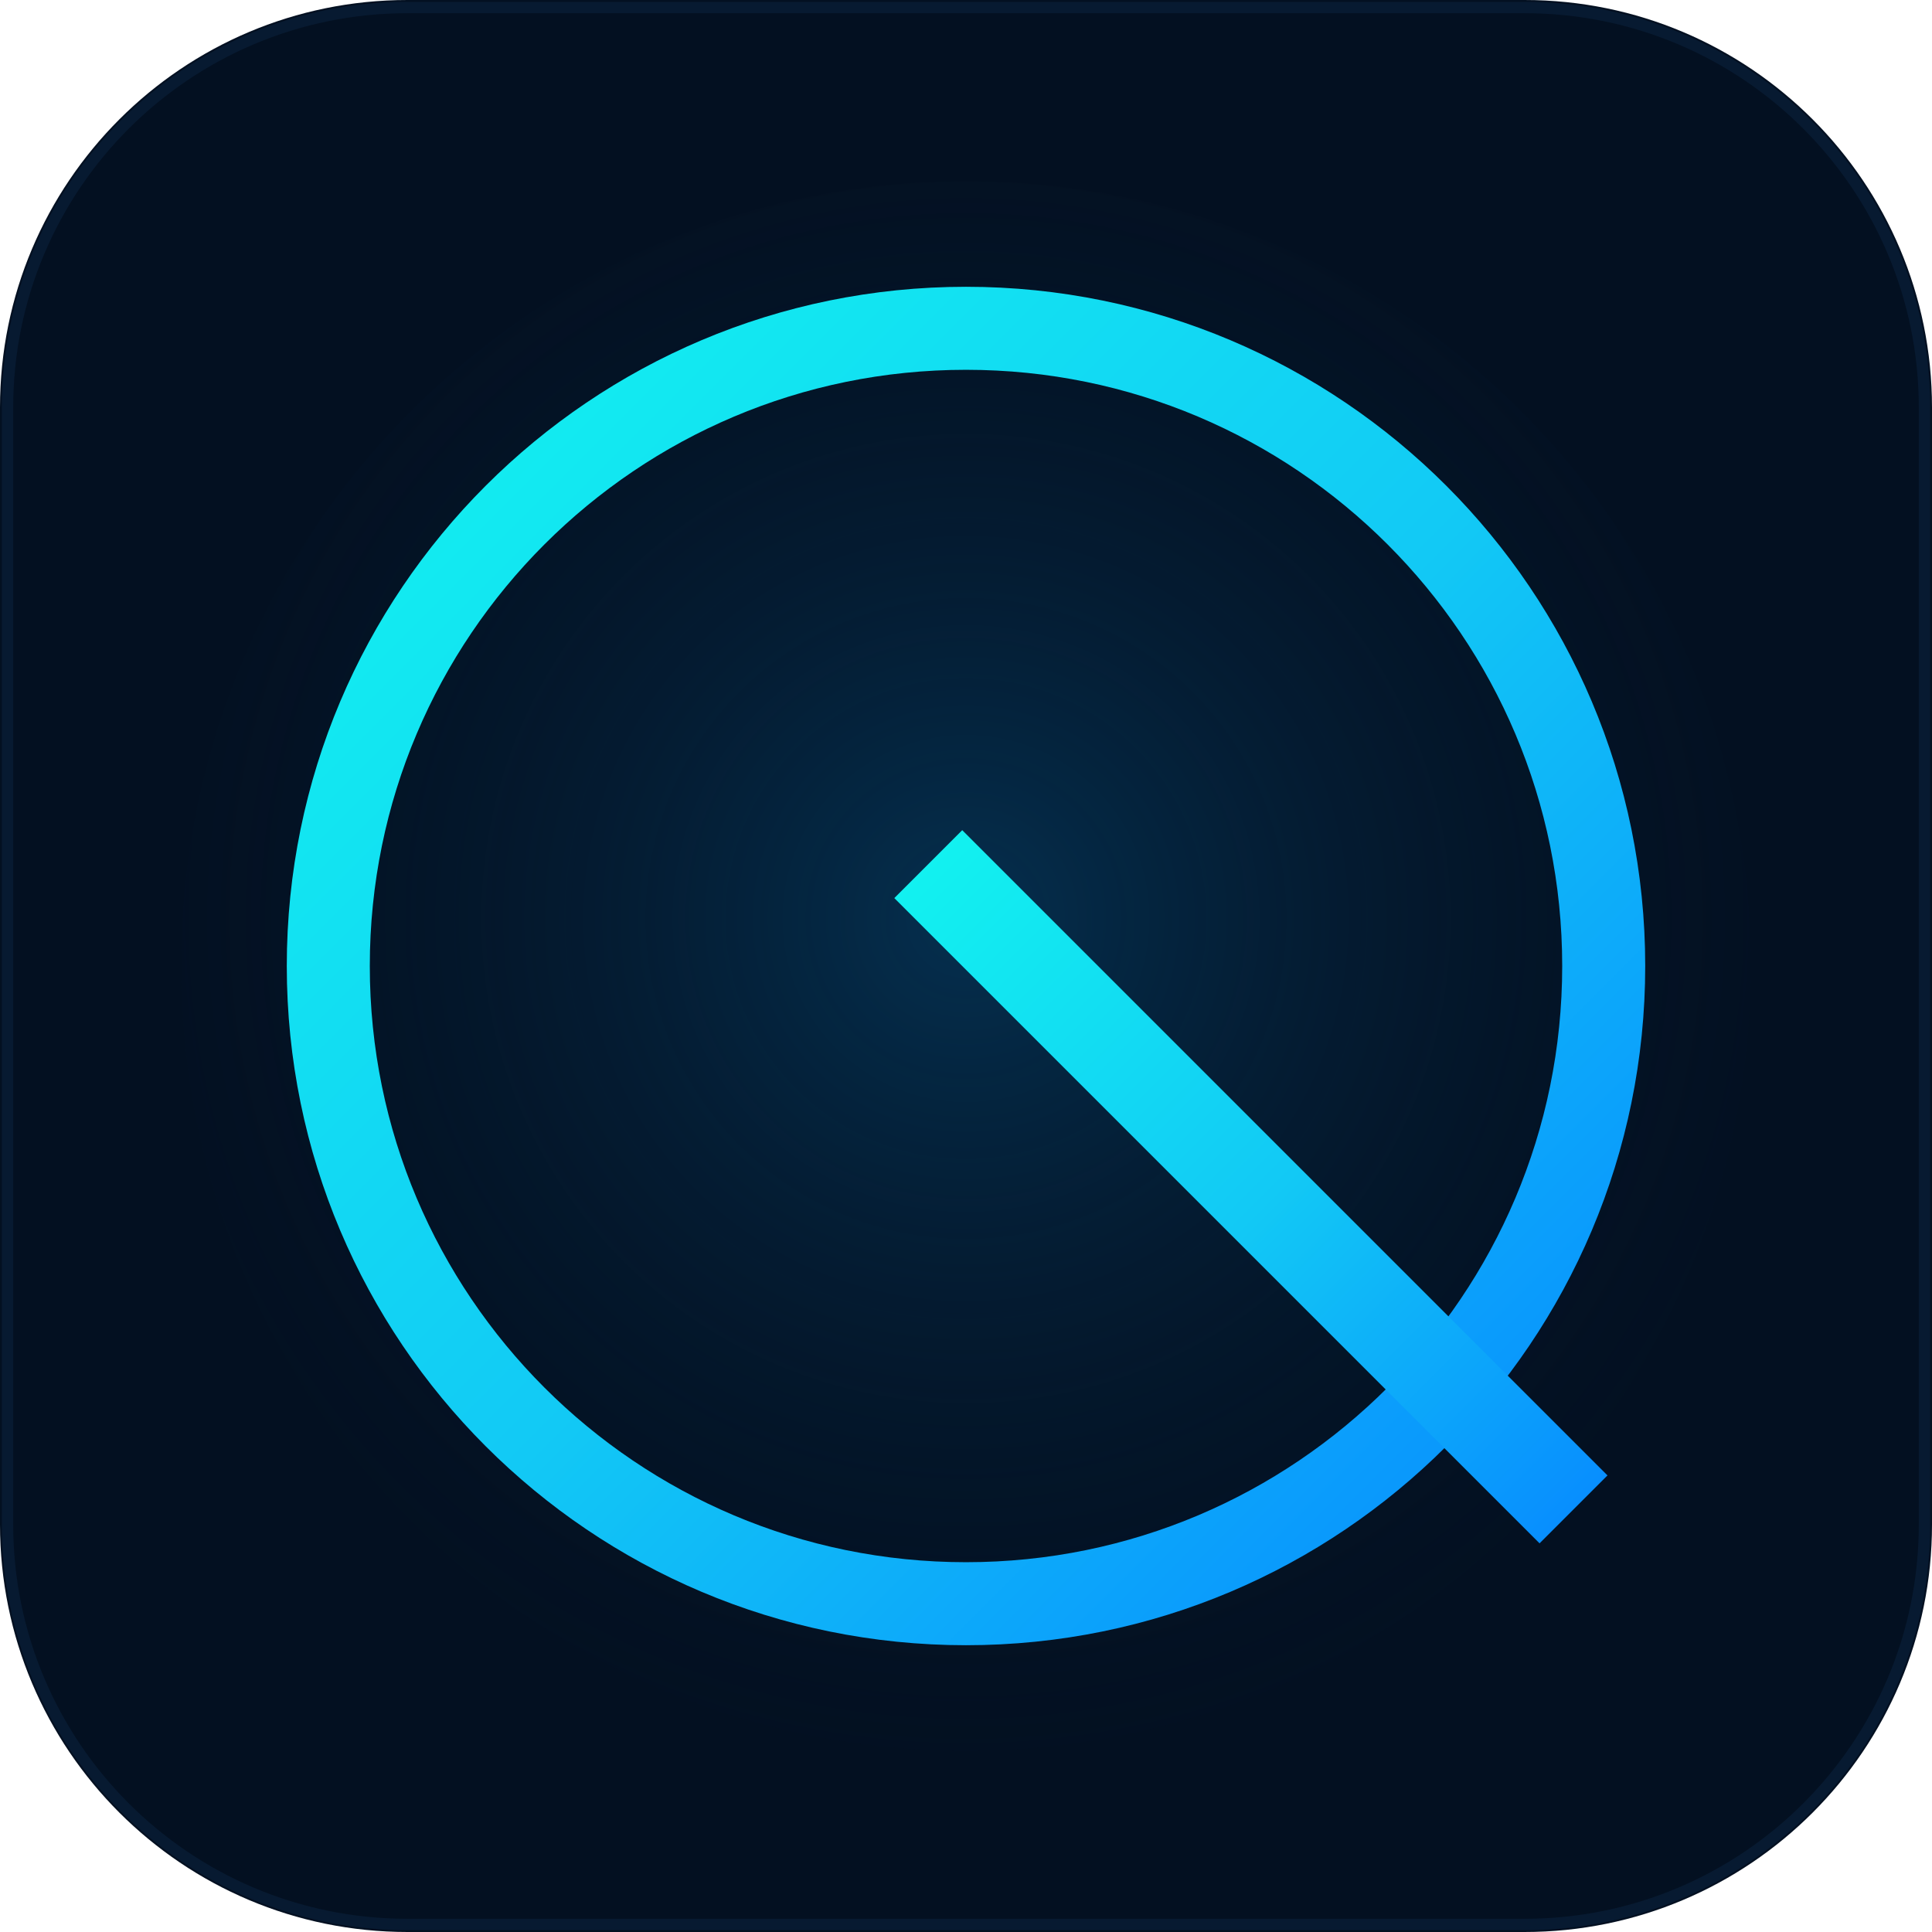
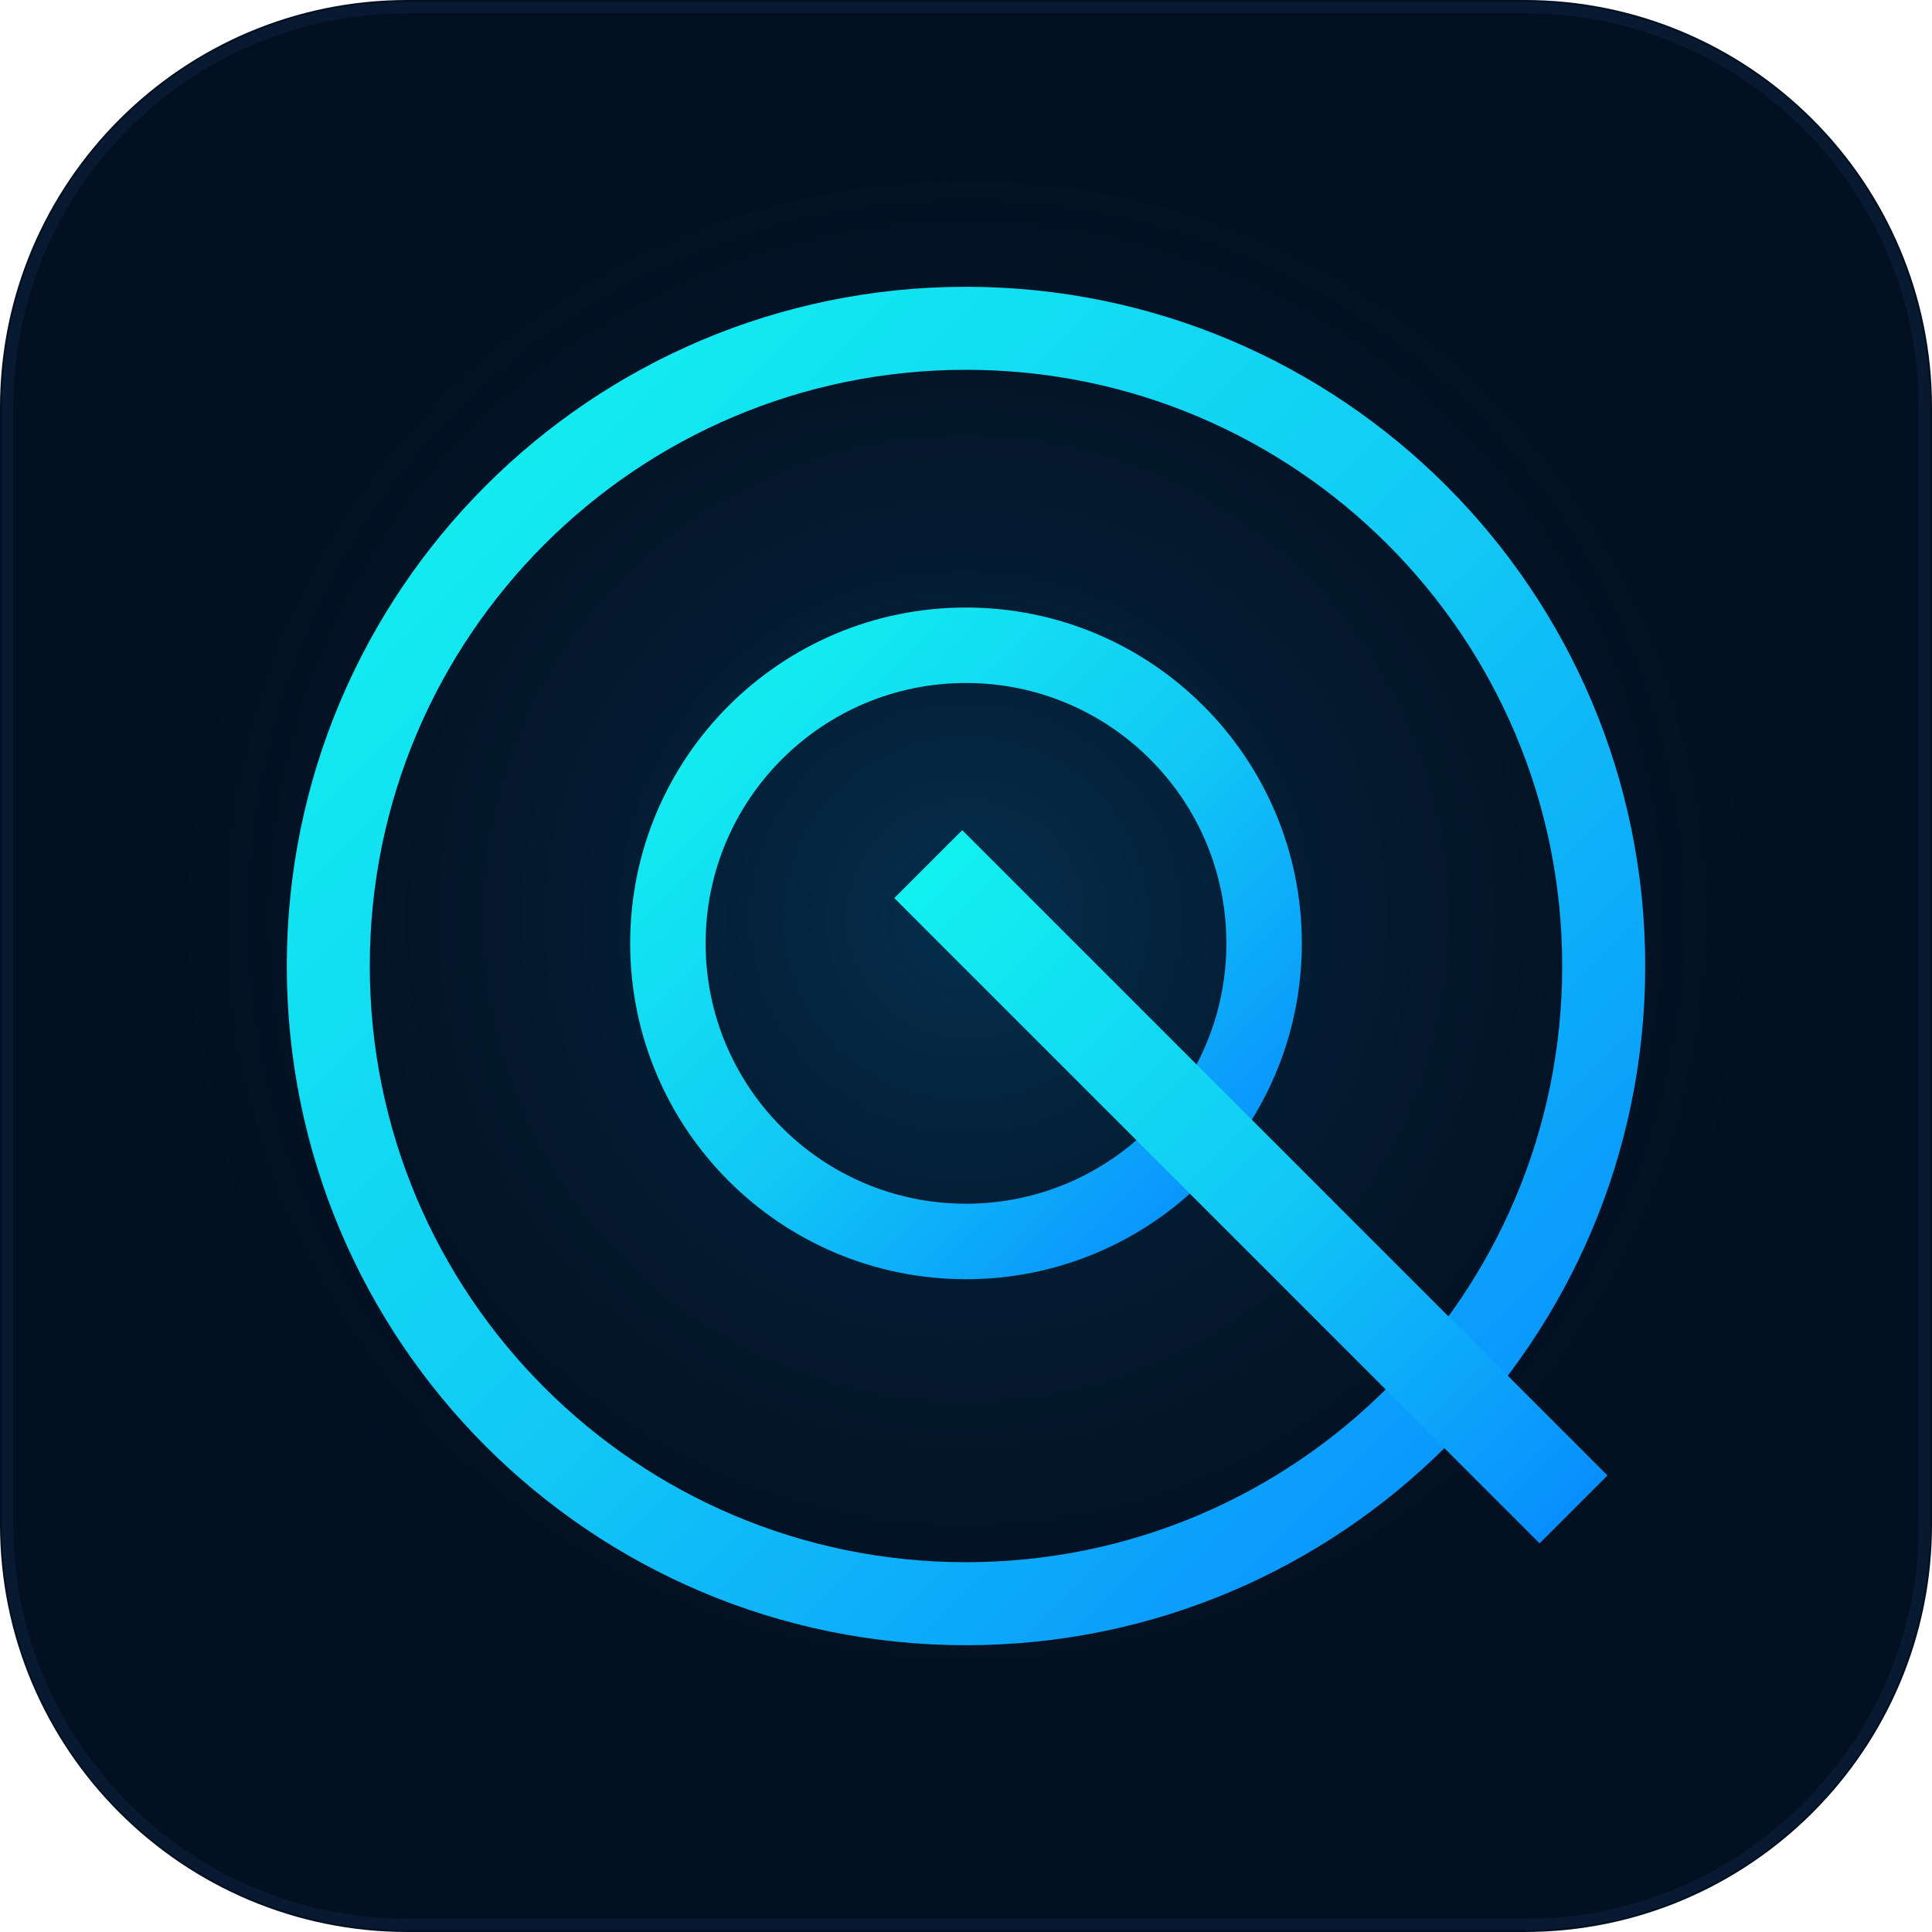
<svg xmlns="http://www.w3.org/2000/svg" viewBox="0 0 512 512" width="512" height="512" role="img" aria-labelledby="title desc">
  <defs>
    <linearGradient id="quantora-cyan" x1="0" y1="0" x2="1" y2="1">
      <stop offset="0" stop-color="#12f5ef" />
      <stop offset=".52" stop-color="#12c9f5" />
      <stop offset="1" stop-color="#0788ff" />
    </linearGradient>
    <radialGradient id="quantora-halo" cx="50%" cy="47%" r="58%">
      <stop offset="0" stop-color="#063c61" stop-opacity=".72" />
      <stop offset="1" stop-color="#031021" stop-opacity="0" />
    </radialGradient>
  </defs>
  <rect width="512" height="512" rx="108" fill="#031021" />
  <rect x="2" y="2" width="508" height="508" rx="106" fill="none" stroke="#071a31" stroke-width="3" />
  <circle cx="256" cy="256" r="208" fill="url(#quantora-halo)" />
  <circle cx="256" cy="256" r="169" fill="none" stroke="url(#quantora-cyan)" stroke-width="22" />
+   <circle cx="256" cy="250" r="79" fill="none" stroke="url(#quantora-cyan)" stroke-width="20" />
  <path d="M237 238 L255 220 L426 391 L408 409 Z" fill="url(#quantora-cyan)" />
</svg>
